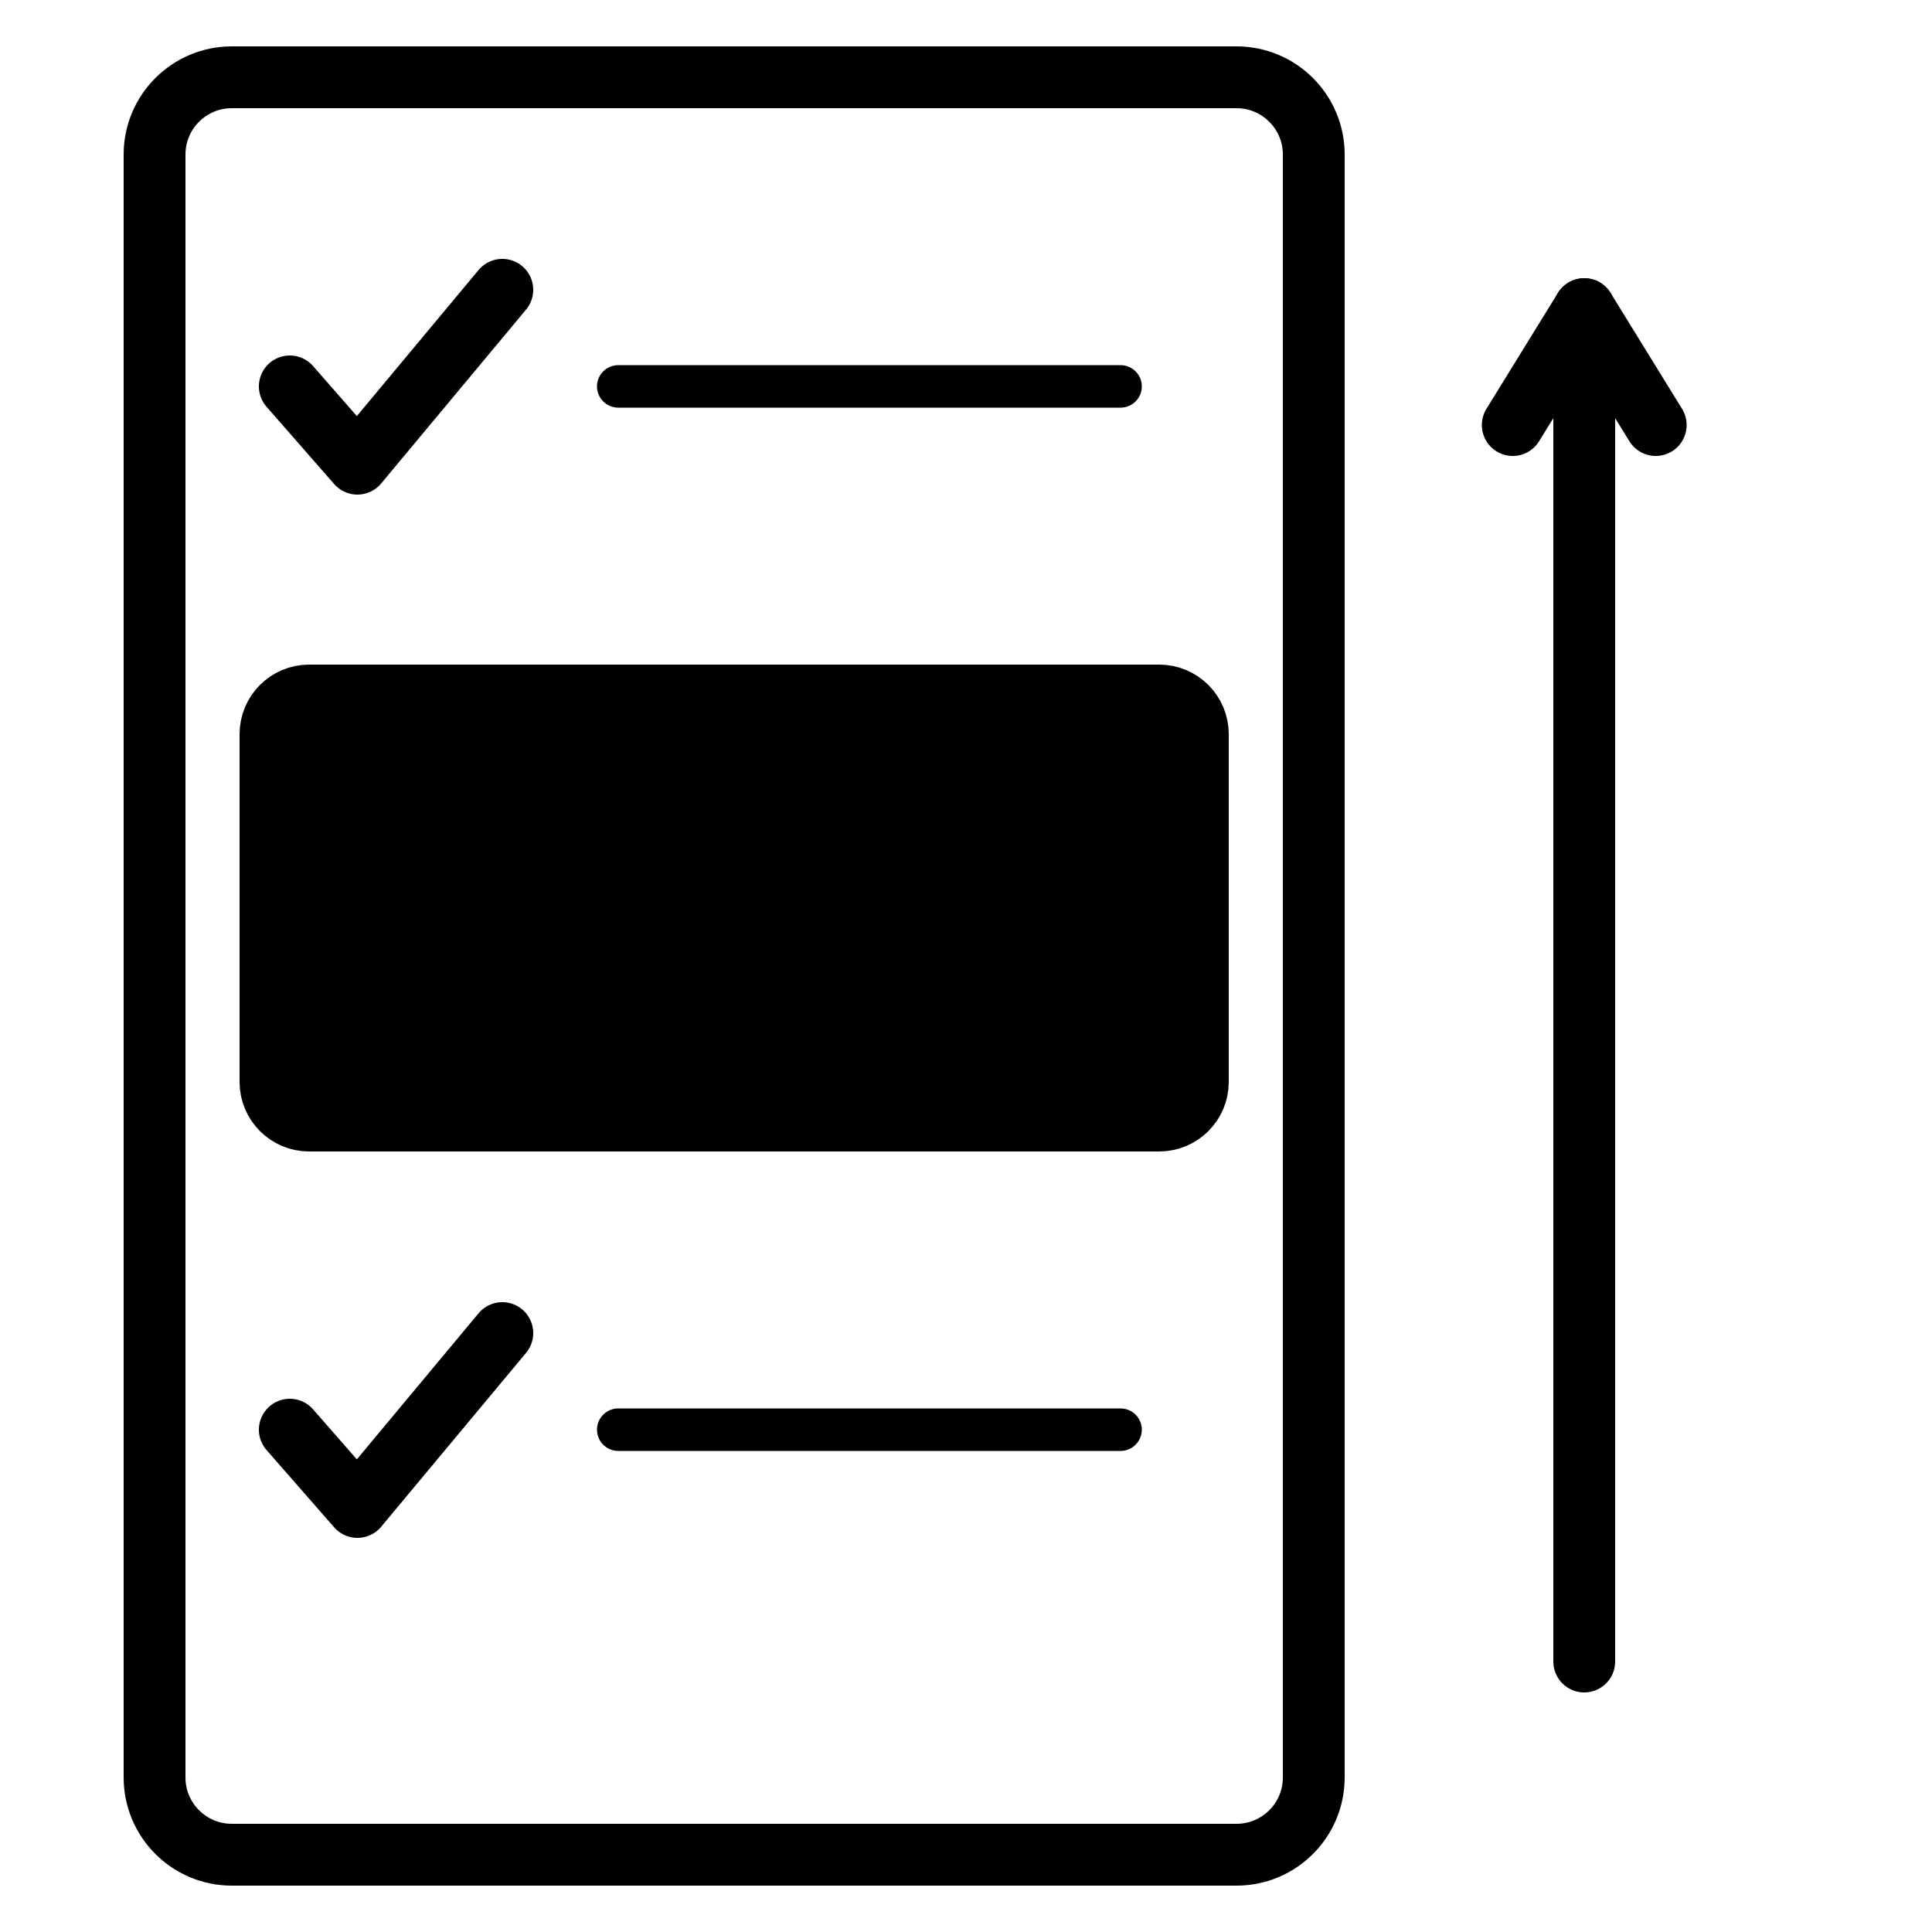
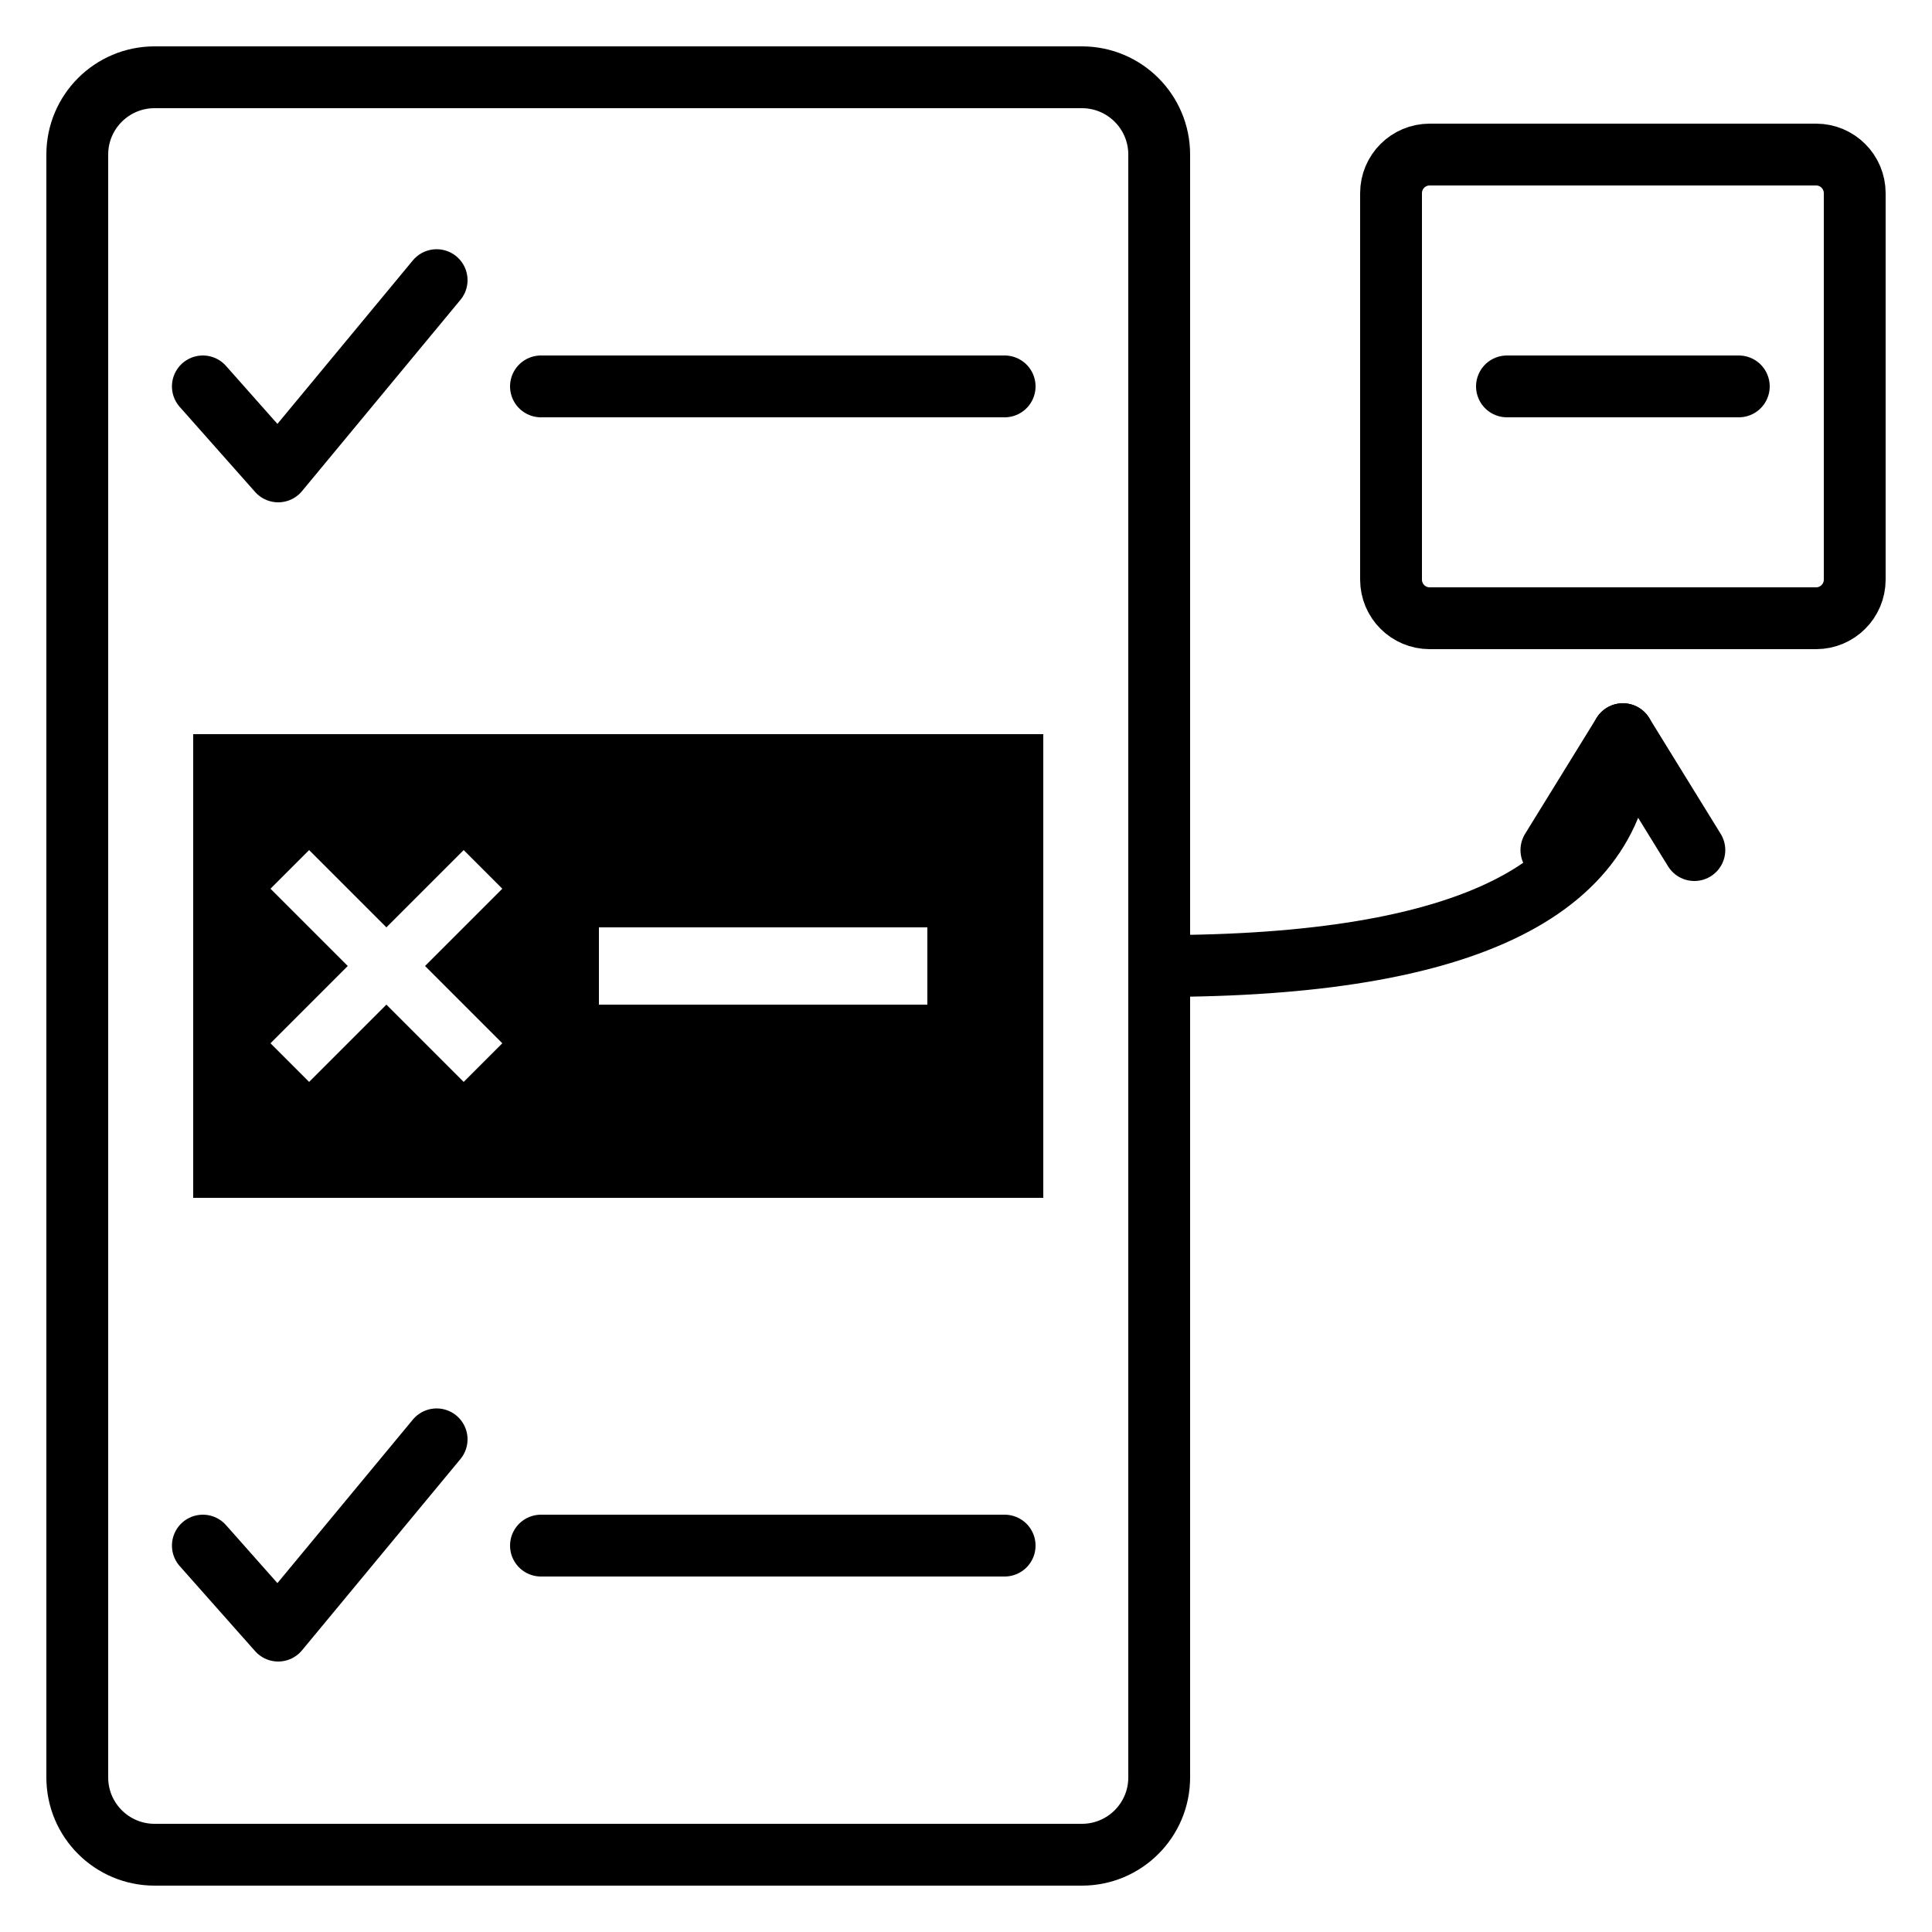
<svg xmlns="http://www.w3.org/2000/svg" viewBox="0 0 100 100" fill="none" stroke="currentColor" stroke-width="3.2" stroke-linecap="round" stroke-linejoin="round" focusable="false">
-   <rect x="8" y="4" width="60" height="92" rx="4" />
-   <path d="M15 20 L18.5 24 L26 15" />
-   <path d="M32 20H58" stroke-width="2.2" />
-   <rect x="14" y="36" width="48" height="22" rx="2" fill="currentColor" />
-   <path d="M15 74 L18.5 78 L26 69" />
-   <path d="M32 74H58" stroke-width="2.2" />
-   <path d="M82 86 L82 16" />
-   <path d="M85.7 22 L82 16 L78.3 22" />
+   <rect x="4" y="4" width="56" height="92" rx="4" />
+   <path d="M10.5 20 L14.4 24.4 L22.6 14.5" />
+   <path d="M28 20H52" />
+   <path d="M10 38H54V62H10ZM14 46 L16 44 L20 48 L24 44 L26 46 L22 50 L26 54 L24 56 L20 52 L16 56 L14 54 L18 50Z M31 48H48V52H31Z" fill="currentColor" fill-rule="evenodd" stroke="none" />
+   <path d="M10.5 80 L14.4 84.4 L22.6 74.5" />
+   <path d="M28 80H52" />
+   <rect x="72" y="8" width="24" height="24" rx="2" />
+   <path d="M78 20H90" />
+   <path d="M60 50Q84 50 84 38" />
+   <path d="M87.7 44 L84 38 L80.3 44" />
</svg>
